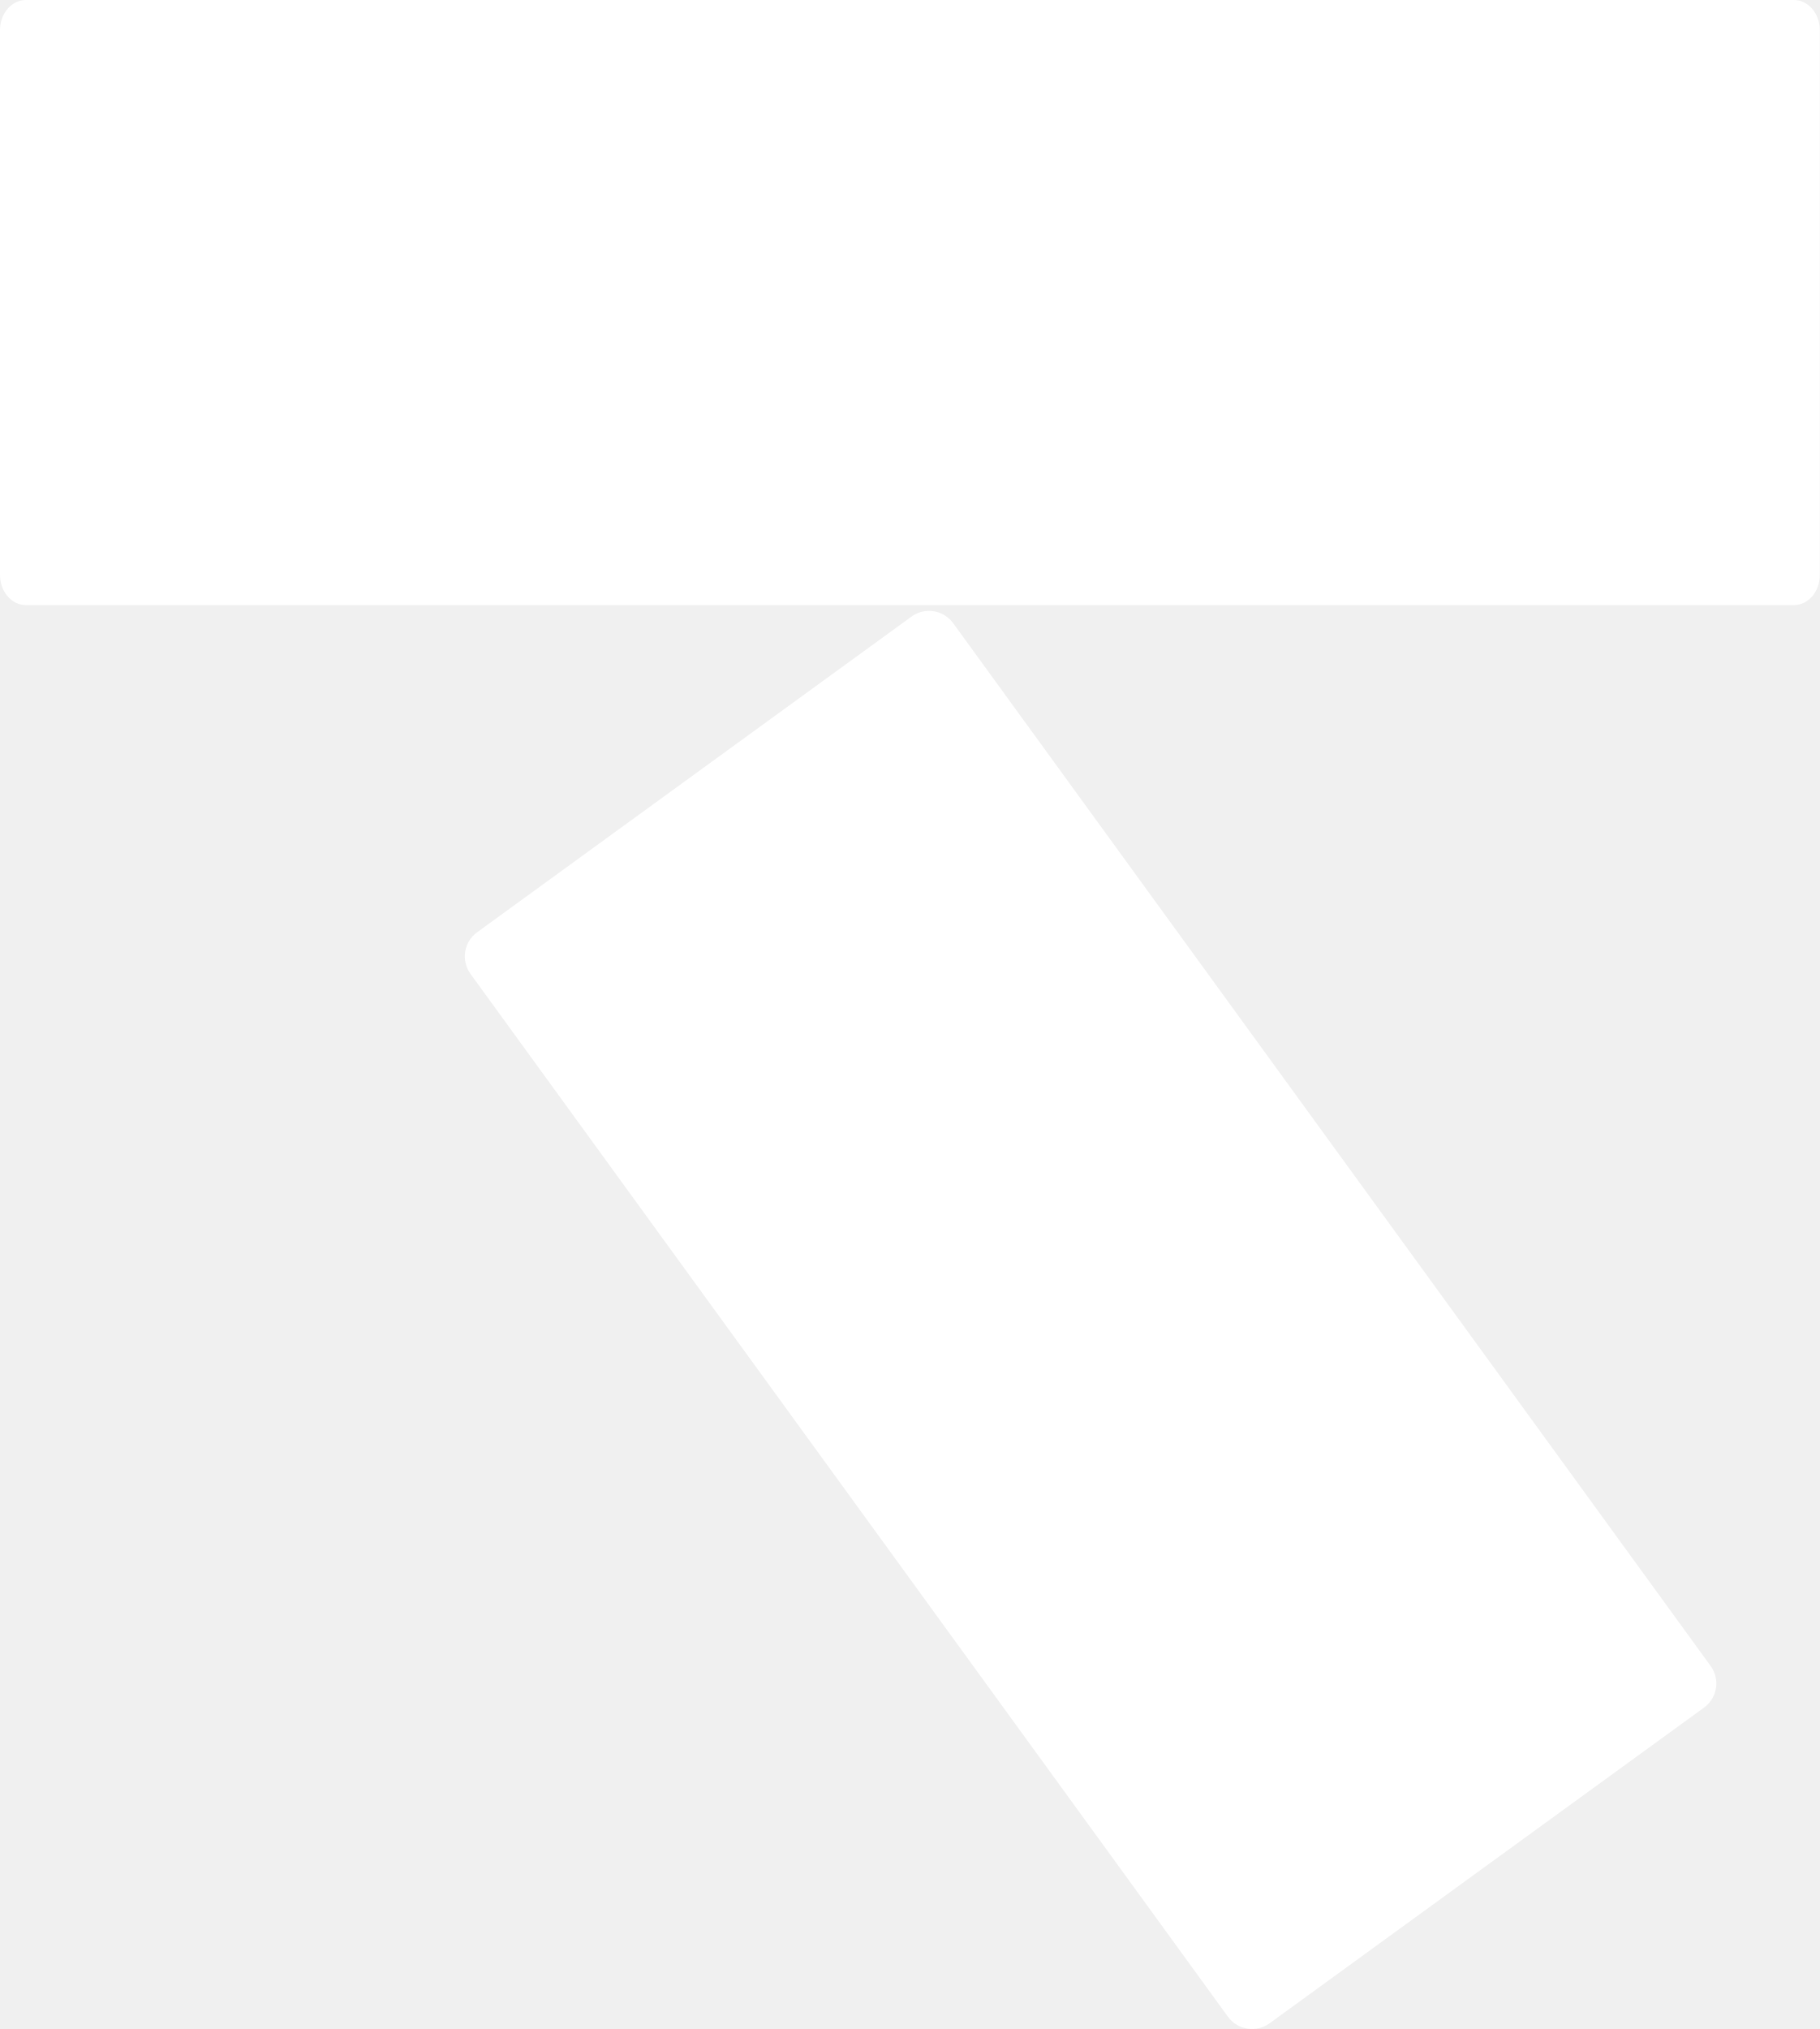
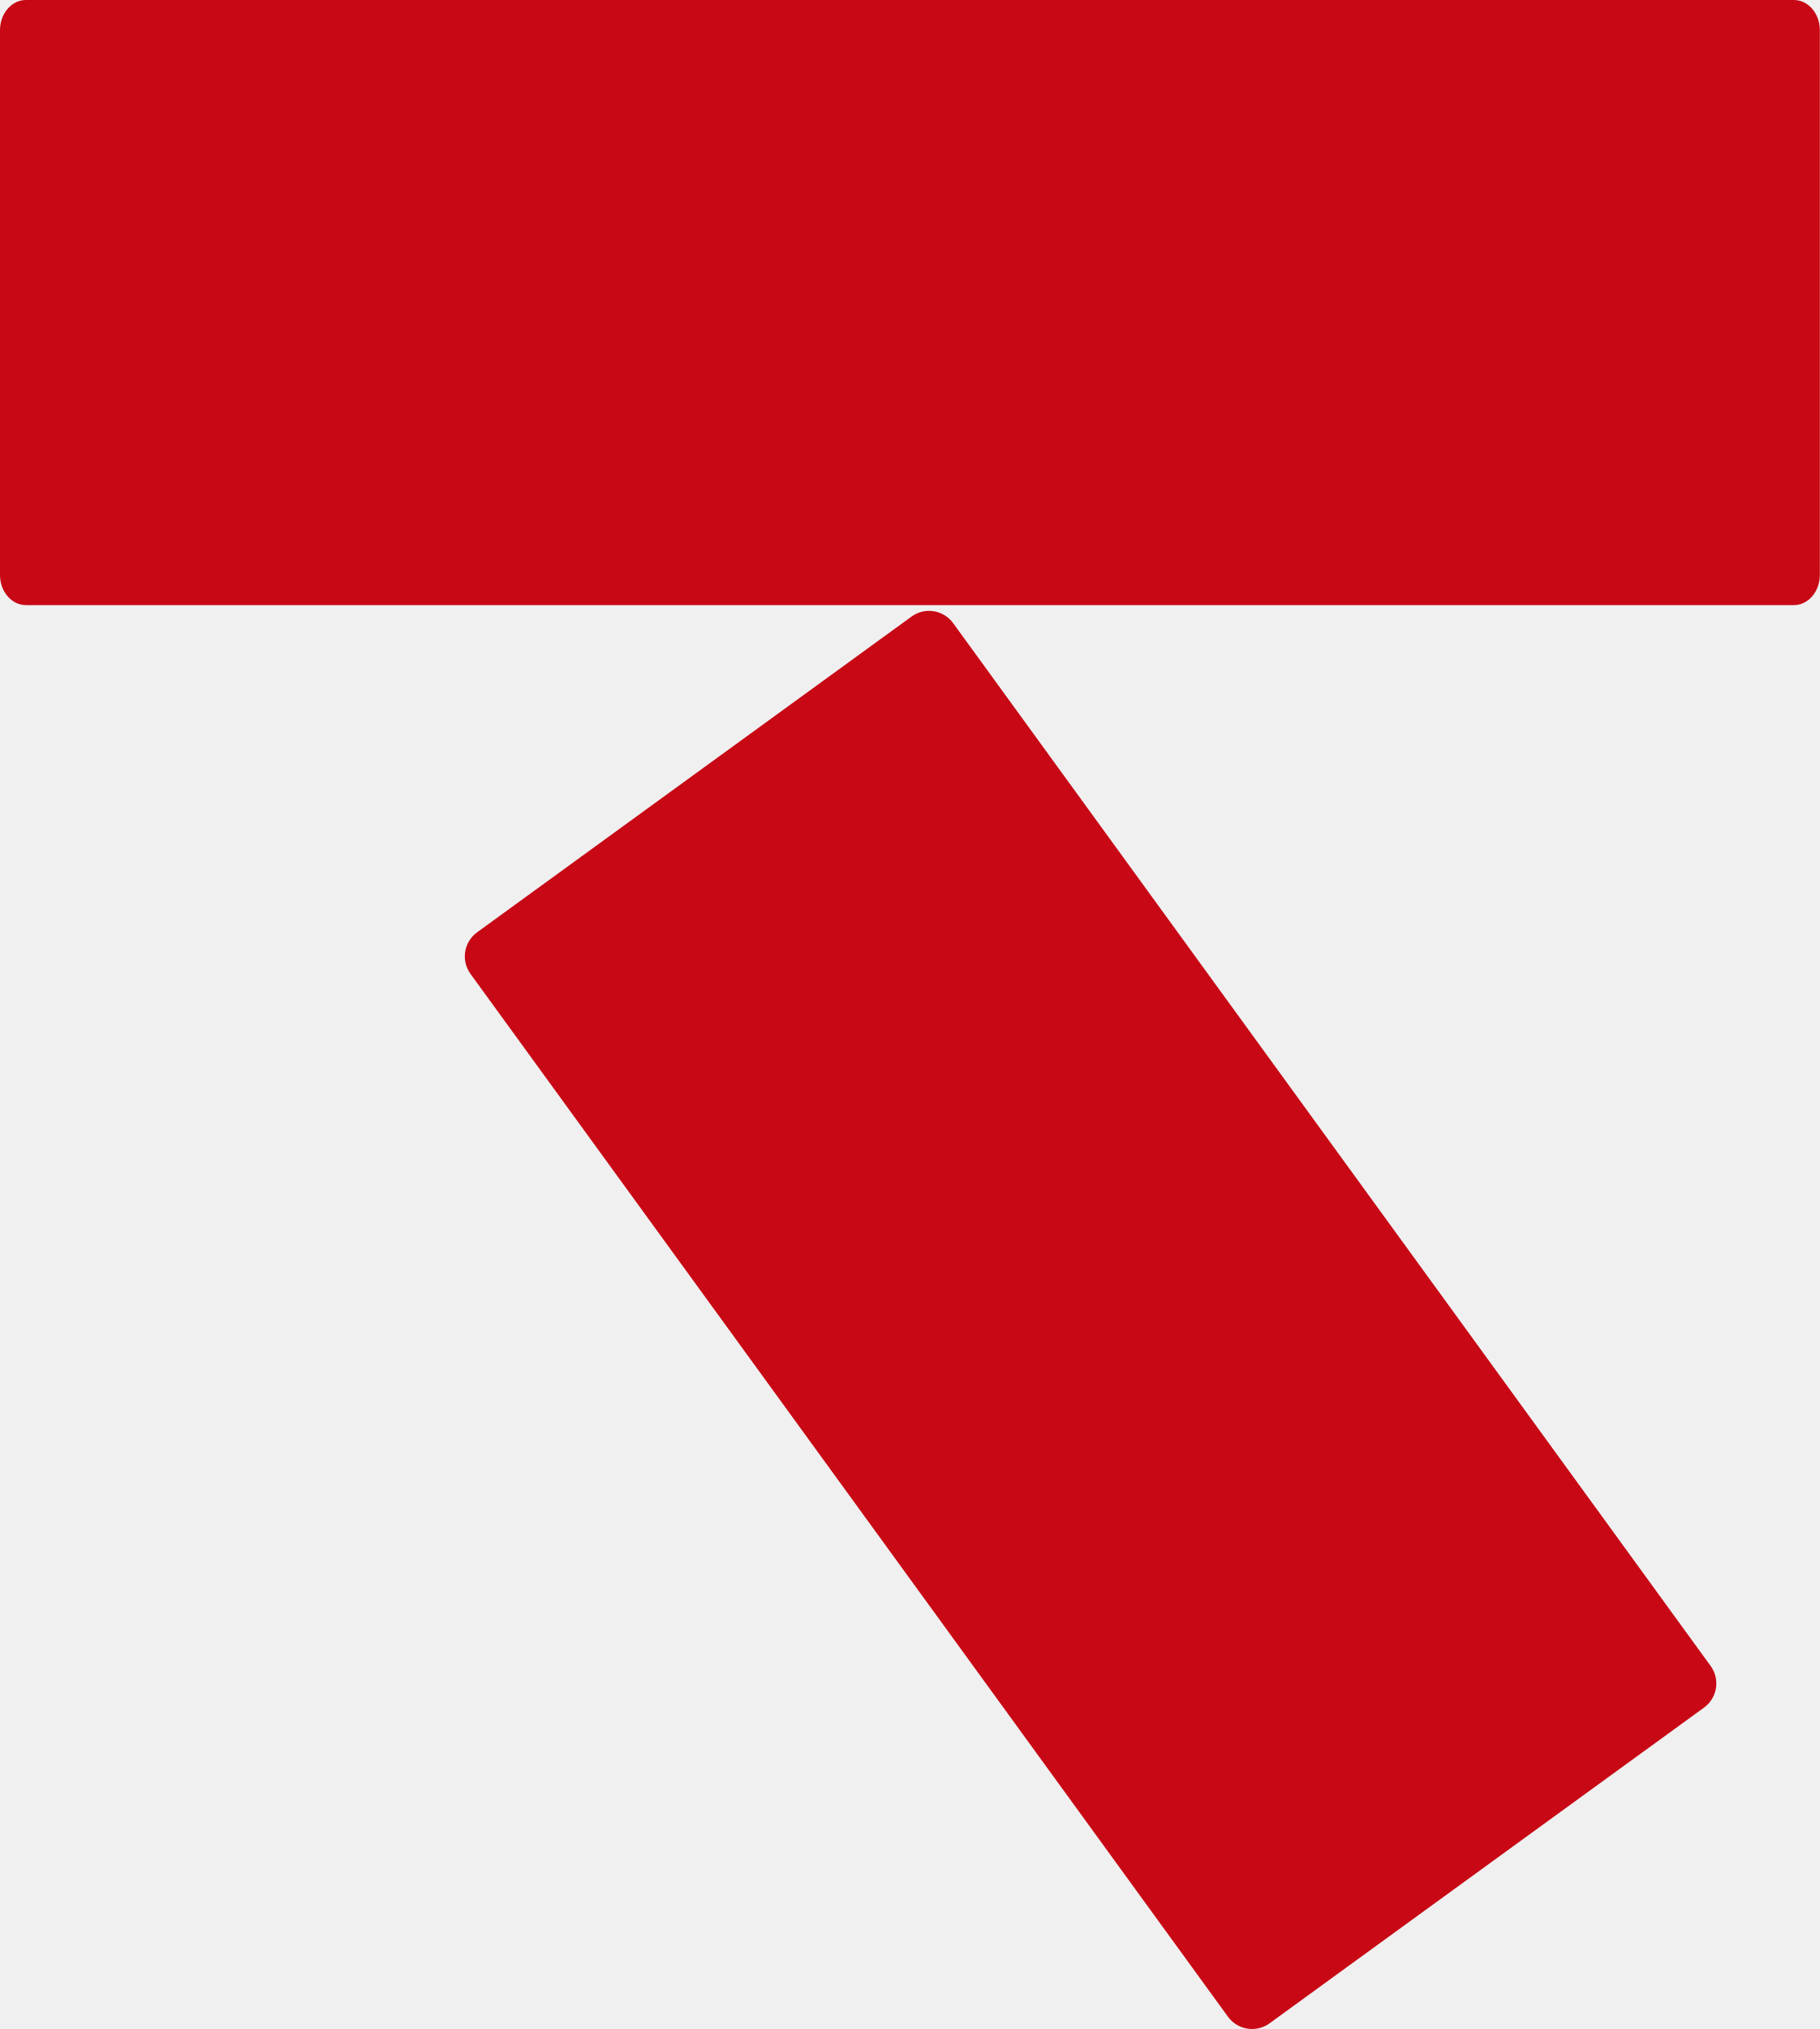
<svg xmlns="http://www.w3.org/2000/svg" viewBox="0 0 144.348 160.901">
-   <path style="fill:#ffffff;stroke-width:1.112" d="M 2.063,6.8248064e-6 C 0.92,6.8248064e-6 5.5739174e-6,1.069 5.5739174e-6,2.398 V 45.588 c 0,1.329 0.92,2.398 2.062,2.398 H 142.285 c 1.142,0 2.062,-1.069 2.062,-2.398 V 2.398 c 0,-1.329 -0.92,-2.398 -2.062,-2.398 z M 73.609,48.443 c -0.455,0.016 -0.911,0.164 -1.309,0.453 L 37.846,73.93 c -1.06,0.77 -1.294,2.244 -0.523,3.305 L 97.398,159.924 c 0.77,1.06 2.246,1.294 3.307,0.523 l 34.455,-25.033 c 1.06,-0.77 1.294,-2.244 0.523,-3.305 L 75.605,49.42 C 75.124,48.757 74.368,48.417 73.609,48.443 Z" />
+   <path style="fill:#C80815;stroke-width:1.112" d="M 2.063,6.8248064e-6 C 0.92,6.8248064e-6 5.5739174e-6,1.069 5.5739174e-6,2.398 V 45.588 c 0,1.329 0.92,2.398 2.062,2.398 H 142.285 c 1.142,0 2.062,-1.069 2.062,-2.398 V 2.398 c 0,-1.329 -0.92,-2.398 -2.062,-2.398 z M 73.609,48.443 c -0.455,0.016 -0.911,0.164 -1.309,0.453 L 37.846,73.93 c -1.06,0.77 -1.294,2.244 -0.523,3.305 L 97.398,159.924 c 0.77,1.06 2.246,1.294 3.307,0.523 l 34.455,-25.033 c 1.06,-0.77 1.294,-2.244 0.523,-3.305 L 75.605,49.42 C 75.124,48.757 74.368,48.417 73.609,48.443 Z" />
</svg>
